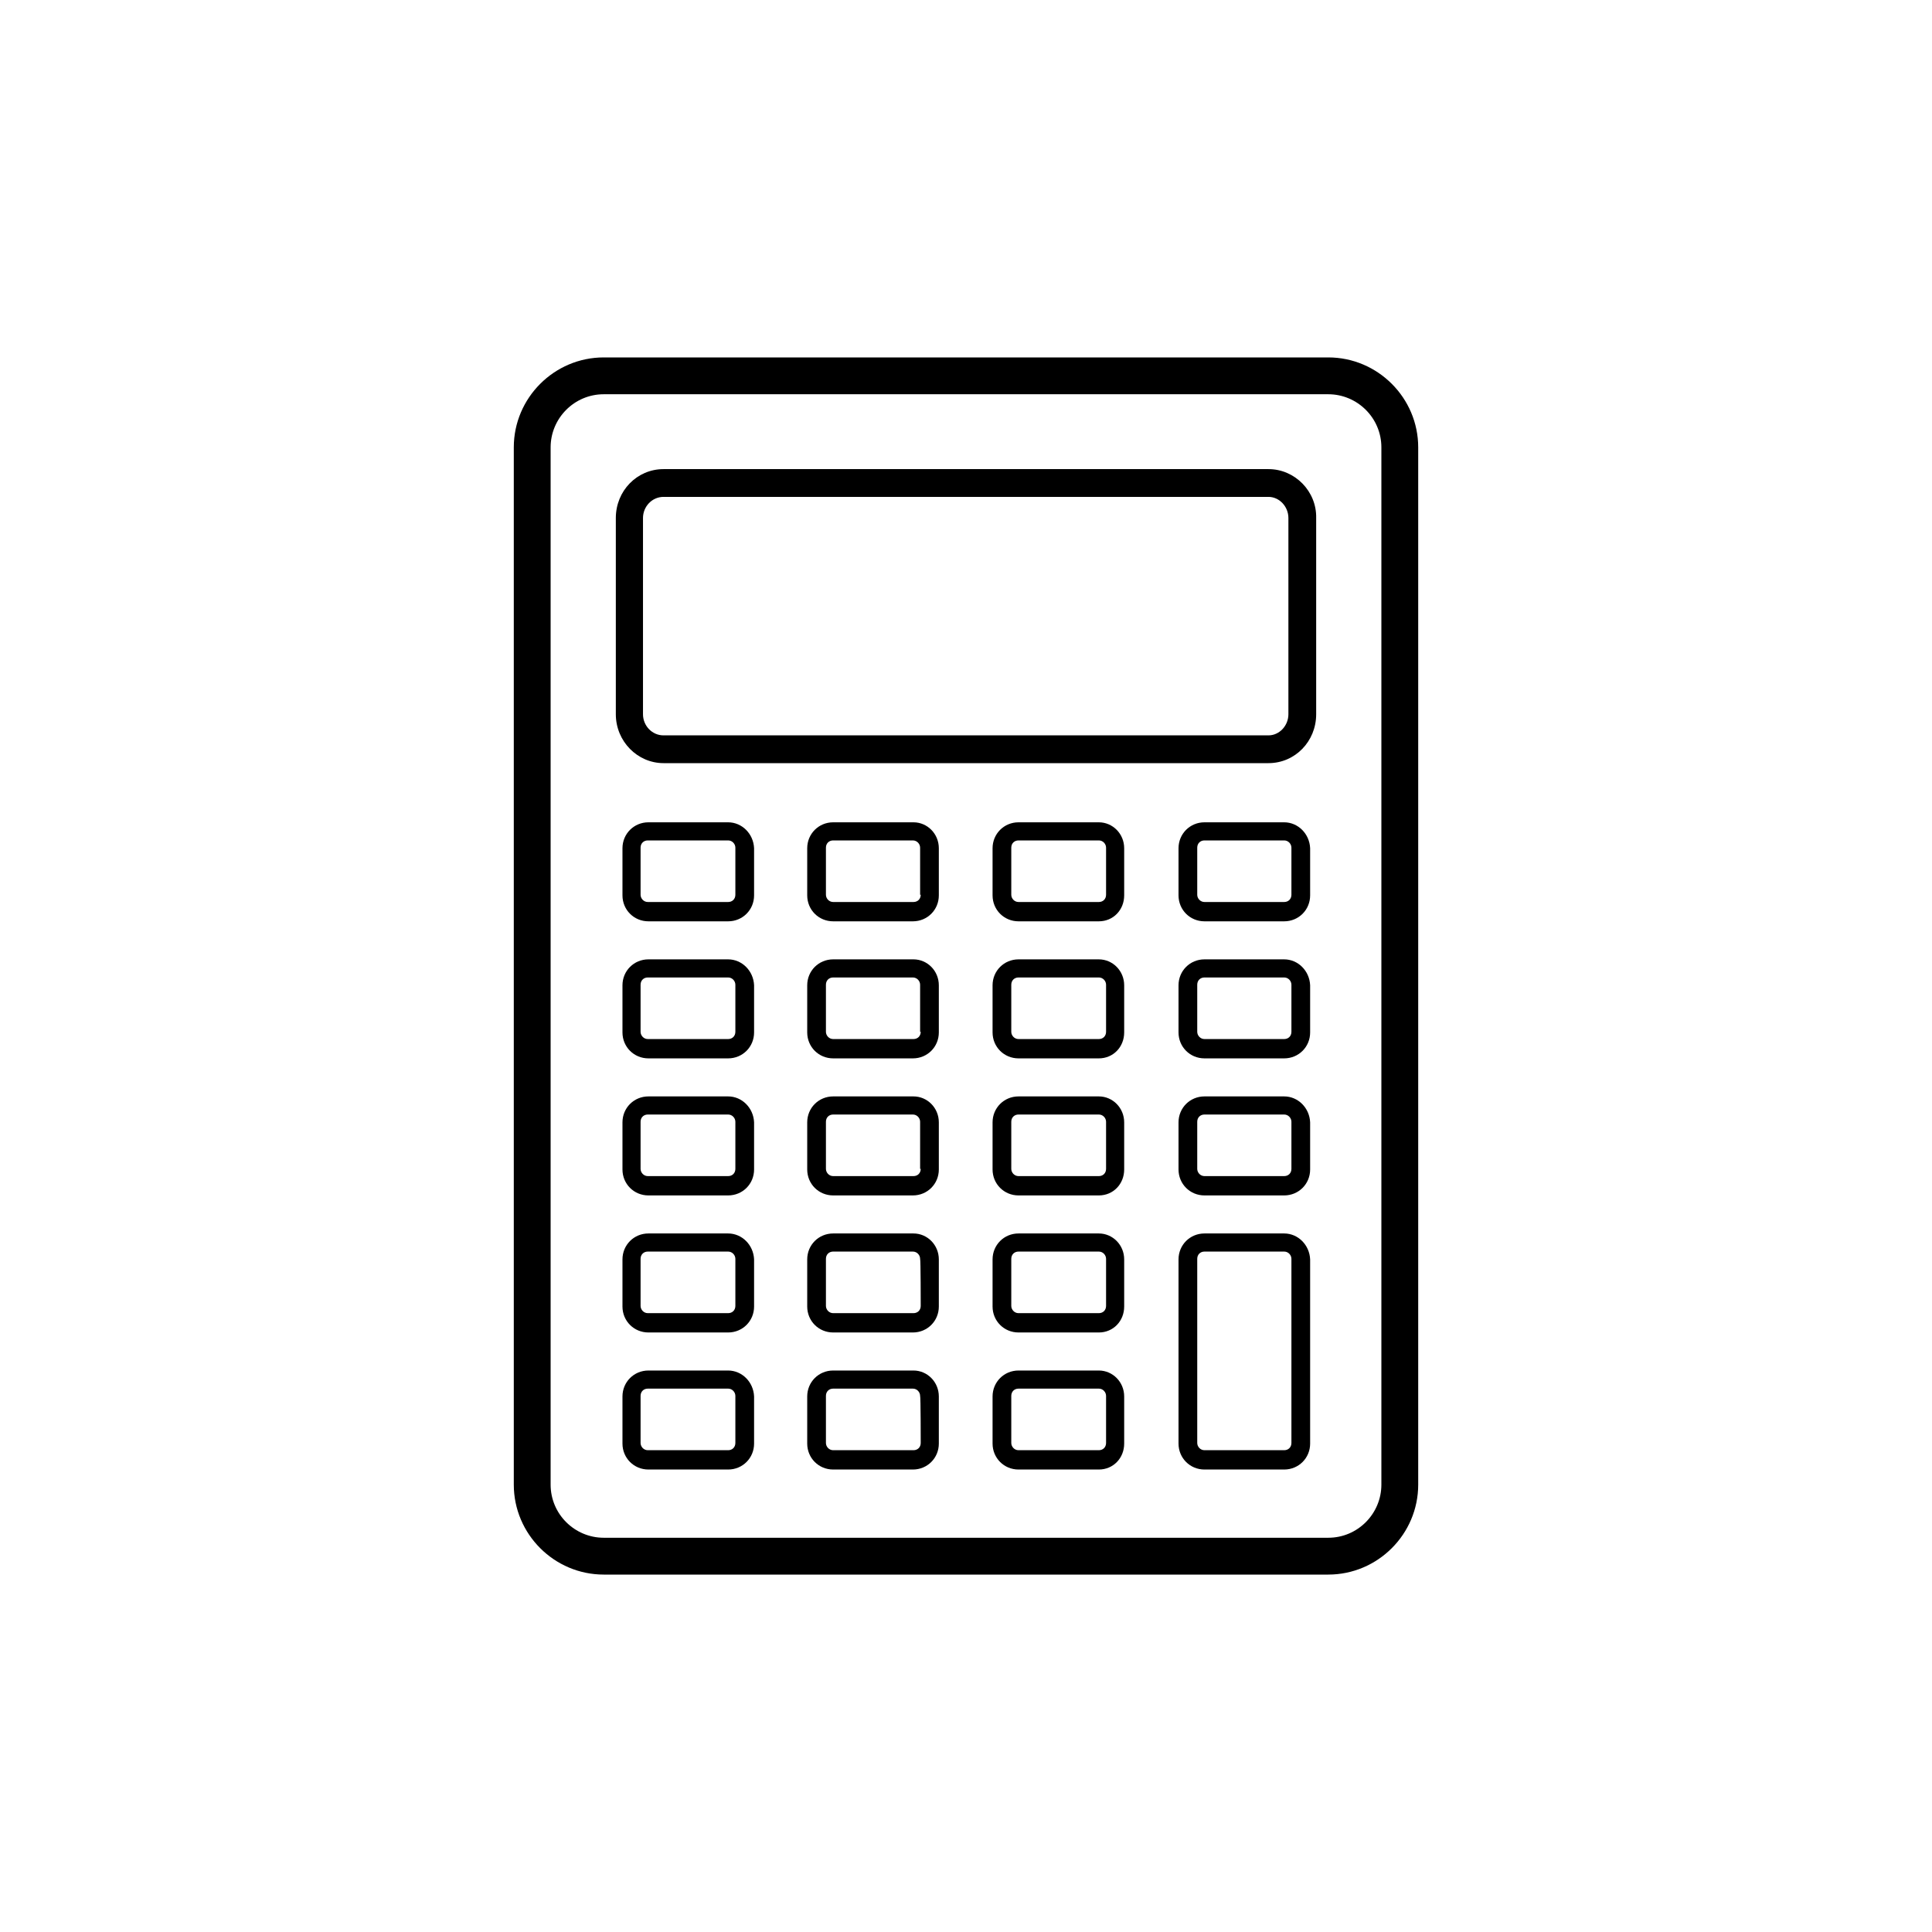
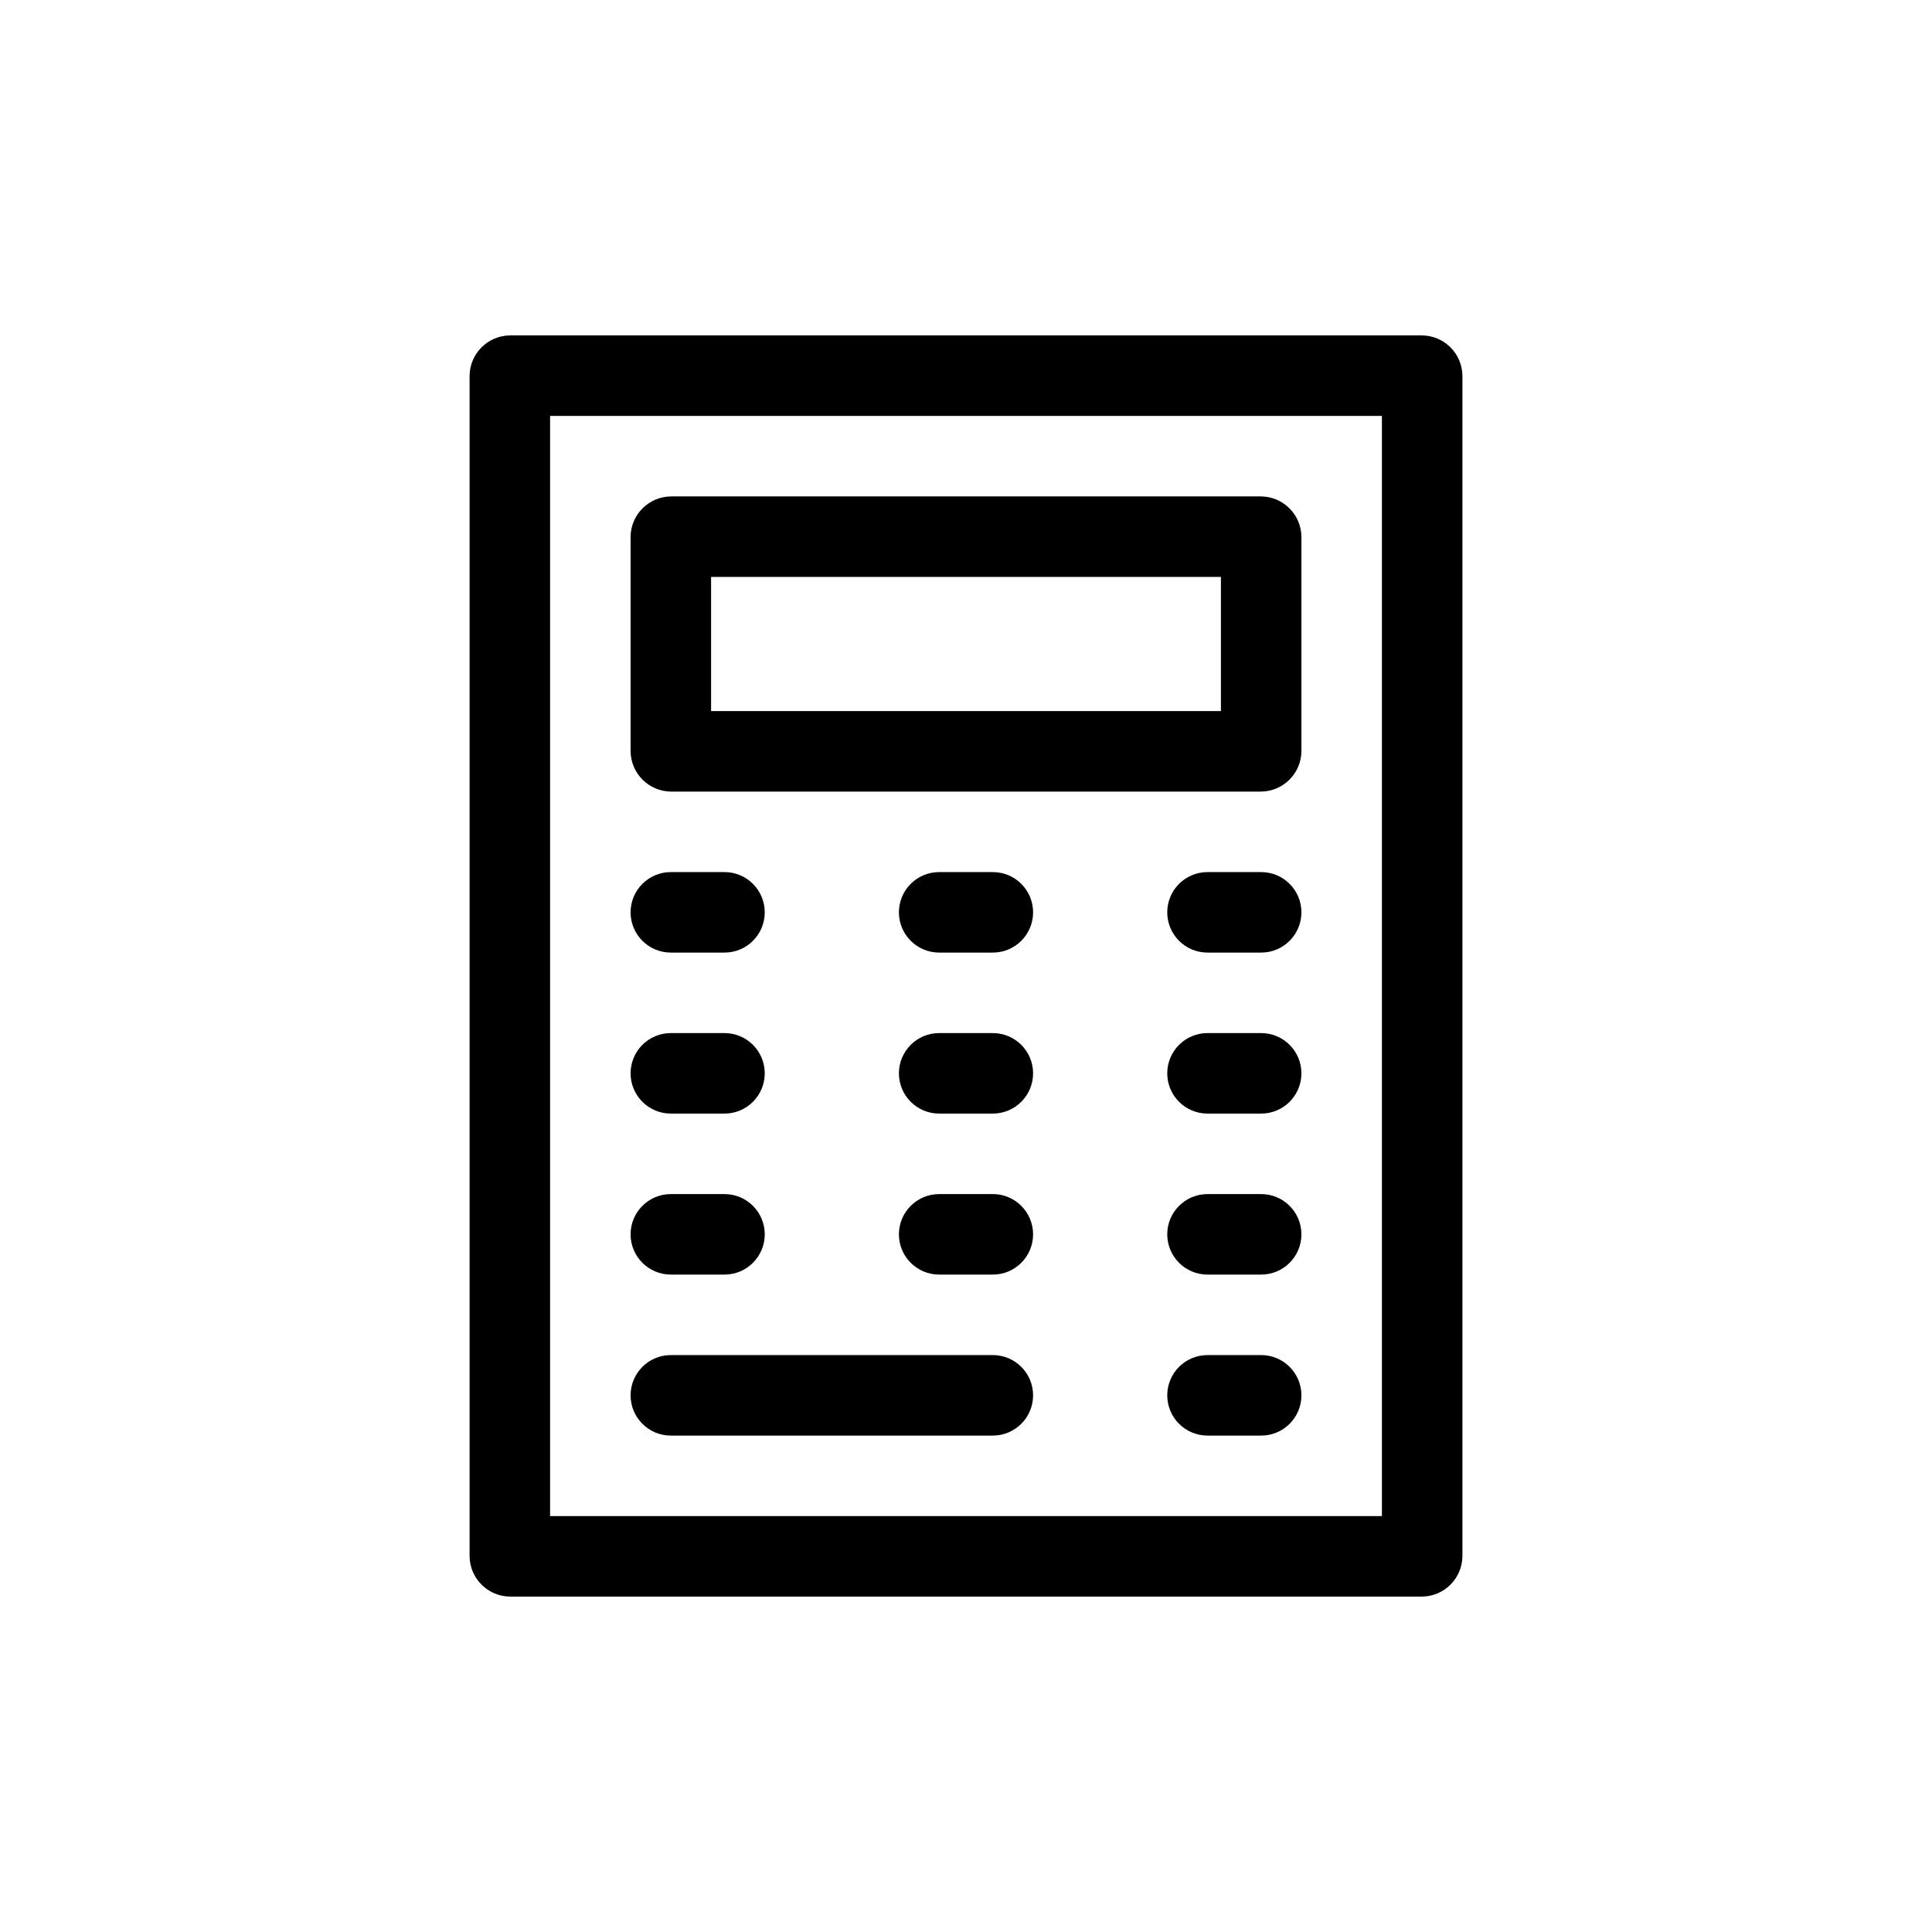
- <svg xmlns="http://www.w3.org/2000/svg" version="1.1" id="Layer_1" x="0px" y="0px" viewBox="0 0 32 32" style="enable-background:new 0 0 32 32;" xml:space="preserve">
-   <path d="M22,5.92H10c-0.82,0-1.49,0.67-1.49,1.49v17.18c0,0.82,0.67,1.49,1.49,1.49h12c0.82,0,1.49-0.67,1.49-1.49V7.41  C23.49,6.59,22.82,5.92,22,5.92L22,5.92z M22.88,24.59c0,0.48-0.39,0.88-0.88,0.88H10c-0.48,0-0.88-0.39-0.88-0.88V7.41  c0-0.48,0.39-0.88,0.88-0.88h12c0.48,0,0.88,0.39,0.88,0.88V24.59z M21.01,8.23c0.18,0,0.33,0.16,0.33,0.35v3.25  c0,0.19-0.15,0.35-0.33,0.35H10.99c-0.19,0-0.34-0.16-0.34-0.35V8.58c0-0.19,0.15-0.35,0.34-0.35L21.01,8.23L21.01,8.23z   M21.01,7.77H10.99c-0.44,0-0.79,0.36-0.79,0.81v3.25c0,0.45,0.36,0.81,0.79,0.81h10.02c0.44,0,0.79-0.36,0.79-0.81V8.58  C21.81,8.14,21.45,7.77,21.01,7.77L21.01,7.77L21.01,7.77z M12.06,13.62h-1.32c-0.24,0-0.43,0.19-0.43,0.43v0.78  c0,0.24,0.19,0.43,0.43,0.43h1.32c0.24,0,0.43-0.19,0.43-0.43v-0.78C12.48,13.81,12.29,13.62,12.06,13.62z M12.18,14.82  c0,0.07-0.05,0.12-0.12,0.12h-1.33c-0.07,0-0.12-0.06-0.12-0.12v-0.78c0-0.07,0.05-0.12,0.12-0.12h1.33c0.07,0,0.12,0.06,0.12,0.12  V14.82z M21.27,13.62h-1.32c-0.24,0-0.43,0.19-0.43,0.43v0.78c0,0.24,0.19,0.43,0.43,0.43h1.32c0.24,0,0.43-0.19,0.43-0.43v-0.78  C21.69,13.81,21.5,13.62,21.27,13.62z M21.39,14.82c0,0.07-0.05,0.12-0.12,0.12h-1.32c-0.07,0-0.12-0.06-0.12-0.12v-0.78  c0-0.07,0.05-0.12,0.12-0.12h1.32c0.07,0,0.12,0.06,0.12,0.12V14.82z M18.2,13.62h-1.33c-0.24,0-0.43,0.19-0.43,0.43v0.78  c0,0.24,0.19,0.43,0.43,0.43h1.33c0.24,0,0.42-0.19,0.42-0.43v-0.78C18.62,13.81,18.43,13.62,18.2,13.62z M18.32,14.82  c0,0.07-0.05,0.12-0.12,0.12h-1.33c-0.07,0-0.12-0.06-0.12-0.12v-0.78c0-0.07,0.05-0.12,0.12-0.12h1.33c0.07,0,0.12,0.06,0.12,0.12  V14.82z M15.13,13.62H13.8c-0.24,0-0.43,0.19-0.43,0.43v0.78c0,0.24,0.19,0.43,0.43,0.43h1.32c0.24,0,0.43-0.19,0.43-0.43v-0.78  C15.55,13.81,15.36,13.62,15.13,13.62z M15.25,14.82c0,0.07-0.05,0.12-0.12,0.12H13.8c-0.07,0-0.12-0.06-0.12-0.12v-0.78  c0-0.07,0.05-0.12,0.12-0.12h1.32c0.07,0,0.12,0.06,0.12,0.12V14.82z M12.06,15.89h-1.32c-0.24,0-0.43,0.19-0.43,0.43v0.78  c0,0.24,0.19,0.43,0.43,0.43h1.32c0.24,0,0.43-0.19,0.43-0.43v-0.78C12.48,16.08,12.29,15.89,12.06,15.89z M12.18,17.09  c0,0.07-0.05,0.12-0.12,0.12h-1.33c-0.07,0-0.12-0.06-0.12-0.12v-0.78c0-0.07,0.05-0.12,0.12-0.12h1.33c0.07,0,0.12,0.06,0.12,0.12  V17.09z M21.27,15.89h-1.32c-0.24,0-0.43,0.19-0.43,0.43v0.78c0,0.24,0.19,0.43,0.43,0.43h1.32c0.24,0,0.43-0.19,0.43-0.43v-0.78  C21.69,16.08,21.5,15.89,21.27,15.89z M21.39,17.09c0,0.07-0.05,0.12-0.12,0.12h-1.32c-0.07,0-0.12-0.06-0.12-0.12v-0.78  c0-0.07,0.05-0.12,0.12-0.12h1.32c0.07,0,0.12,0.06,0.12,0.12V17.09z M18.2,15.89h-1.33c-0.24,0-0.43,0.19-0.43,0.43v0.78  c0,0.24,0.19,0.43,0.43,0.43h1.33c0.24,0,0.42-0.19,0.42-0.43v-0.78C18.62,16.08,18.43,15.89,18.2,15.89z M18.32,17.09  c0,0.07-0.05,0.12-0.12,0.12h-1.33c-0.07,0-0.12-0.06-0.12-0.12v-0.78c0-0.07,0.05-0.12,0.12-0.12h1.33c0.07,0,0.12,0.06,0.12,0.12  V17.09z M15.13,15.89H13.8c-0.24,0-0.43,0.19-0.43,0.43v0.78c0,0.24,0.19,0.43,0.43,0.43h1.32c0.24,0,0.43-0.19,0.43-0.43v-0.78  C15.55,16.08,15.36,15.89,15.13,15.89z M15.25,17.09c0,0.07-0.05,0.12-0.12,0.12H13.8c-0.07,0-0.12-0.06-0.12-0.12v-0.78  c0-0.07,0.05-0.12,0.12-0.12h1.32c0.07,0,0.12,0.06,0.12,0.12V17.09z M12.06,18.16h-1.32c-0.24,0-0.43,0.19-0.43,0.43v0.78  c0,0.24,0.19,0.43,0.43,0.43h1.32c0.24,0,0.43-0.19,0.43-0.43v-0.78C12.48,18.35,12.29,18.16,12.06,18.16z M12.18,19.36  c0,0.07-0.05,0.12-0.12,0.12h-1.33c-0.07,0-0.12-0.06-0.12-0.12v-0.78c0-0.07,0.05-0.12,0.12-0.12h1.33c0.07,0,0.12,0.06,0.12,0.12  V19.36z M21.27,18.16h-1.32c-0.24,0-0.43,0.19-0.43,0.43v0.78c0,0.24,0.19,0.43,0.43,0.43h1.32c0.24,0,0.43-0.19,0.43-0.43v-0.78  C21.69,18.35,21.5,18.16,21.27,18.16L21.27,18.16z M21.39,19.36c0,0.07-0.05,0.12-0.12,0.12h-1.32c-0.07,0-0.12-0.06-0.12-0.12  v-0.78c0-0.07,0.05-0.12,0.12-0.12h1.32c0.07,0,0.12,0.06,0.12,0.12V19.36z M18.2,18.16h-1.33c-0.24,0-0.43,0.19-0.43,0.43v0.78  c0,0.24,0.19,0.43,0.43,0.43h1.33c0.24,0,0.42-0.19,0.42-0.43v-0.78C18.62,18.35,18.43,18.16,18.2,18.16z M18.32,19.36  c0,0.07-0.05,0.12-0.12,0.12h-1.33c-0.07,0-0.12-0.06-0.12-0.12v-0.78c0-0.07,0.05-0.12,0.12-0.12h1.33c0.07,0,0.12,0.06,0.12,0.12  V19.36L18.32,19.36z M15.13,18.16H13.8c-0.24,0-0.43,0.19-0.43,0.43v0.78c0,0.24,0.19,0.43,0.43,0.43h1.32  c0.24,0,0.43-0.19,0.43-0.43v-0.78C15.55,18.35,15.36,18.16,15.13,18.16L15.13,18.16z M15.25,19.36c0,0.07-0.05,0.12-0.12,0.12H13.8  c-0.07,0-0.12-0.06-0.12-0.12v-0.78c0-0.07,0.05-0.12,0.12-0.12h1.32c0.07,0,0.12,0.06,0.12,0.12V19.36z M12.06,20.43h-1.32  c-0.24,0-0.43,0.19-0.43,0.43v0.78c0,0.24,0.19,0.43,0.43,0.43h1.32c0.24,0,0.43-0.19,0.43-0.43v-0.78  C12.48,20.62,12.29,20.43,12.06,20.43z M12.18,21.63c0,0.07-0.05,0.12-0.12,0.12h-1.33c-0.07,0-0.12-0.06-0.12-0.12v-0.78  c0-0.07,0.05-0.12,0.12-0.12h1.33c0.07,0,0.12,0.06,0.12,0.12C12.18,20.86,12.18,21.63,12.18,21.63z M18.2,20.43h-1.33  c-0.24,0-0.43,0.19-0.43,0.43v0.78c0,0.24,0.19,0.43,0.43,0.43h1.33c0.24,0,0.42-0.19,0.42-0.43v-0.78  C18.62,20.62,18.43,20.43,18.2,20.43z M18.32,21.63c0,0.07-0.05,0.12-0.12,0.12h-1.33c-0.07,0-0.12-0.06-0.12-0.12v-0.78  c0-0.07,0.05-0.12,0.12-0.12h1.33c0.07,0,0.12,0.06,0.12,0.12C18.32,20.86,18.32,21.63,18.32,21.63z M15.13,20.43H13.8  c-0.24,0-0.43,0.19-0.43,0.43v0.78c0,0.24,0.19,0.43,0.43,0.43h1.32c0.24,0,0.43-0.19,0.43-0.43v-0.78  C15.55,20.62,15.36,20.43,15.13,20.43z M15.25,21.63c0,0.07-0.05,0.12-0.12,0.12H13.8c-0.07,0-0.12-0.06-0.12-0.12v-0.78  c0-0.07,0.05-0.12,0.12-0.12h1.32c0.07,0,0.12,0.06,0.12,0.12C15.25,20.86,15.25,21.63,15.25,21.63z M12.06,22.7h-1.32  c-0.24,0-0.43,0.19-0.43,0.43v0.78c0,0.24,0.19,0.43,0.43,0.43h1.32c0.24,0,0.43-0.19,0.43-0.43v-0.78  C12.48,22.89,12.29,22.7,12.06,22.7z M12.18,23.9c0,0.07-0.05,0.12-0.12,0.12h-1.33c-0.07,0-0.12-0.06-0.12-0.12v-0.78  c0-0.07,0.05-0.12,0.12-0.12h1.33c0.07,0,0.12,0.06,0.12,0.12C12.18,23.13,12.18,23.9,12.18,23.9z M21.27,20.43h-1.32  c-0.24,0-0.43,0.19-0.43,0.43v3.05c0,0.24,0.19,0.43,0.43,0.43h1.32c0.24,0,0.43-0.19,0.43-0.43v-3.05  C21.69,20.62,21.5,20.43,21.27,20.43z M21.39,23.9c0,0.07-0.05,0.12-0.12,0.12h-1.32c-0.07,0-0.12-0.06-0.12-0.12v-3.05  c0-0.07,0.05-0.12,0.12-0.12h1.32c0.07,0,0.12,0.06,0.12,0.12V23.9z M18.2,22.7h-1.33c-0.24,0-0.43,0.19-0.43,0.43v0.78  c0,0.24,0.19,0.43,0.43,0.43h1.33c0.24,0,0.42-0.19,0.42-0.43v-0.78C18.62,22.89,18.43,22.7,18.2,22.7z M18.32,23.9  c0,0.07-0.05,0.12-0.12,0.12h-1.33c-0.07,0-0.12-0.06-0.12-0.12v-0.78c0-0.07,0.05-0.12,0.12-0.12h1.33c0.07,0,0.12,0.06,0.12,0.12  C18.32,23.13,18.32,23.9,18.32,23.9z M15.13,22.7H13.8c-0.24,0-0.43,0.19-0.43,0.43v0.78c0,0.24,0.19,0.43,0.43,0.43h1.32  c0.24,0,0.43-0.19,0.43-0.43v-0.78C15.55,22.89,15.36,22.7,15.13,22.7z M15.25,23.9c0,0.07-0.05,0.12-0.12,0.12H13.8  c-0.07,0-0.12-0.06-0.12-0.12v-0.78c0-0.07,0.05-0.12,0.12-0.12h1.32c0.07,0,0.12,0.06,0.12,0.12C15.25,23.13,15.25,23.9,15.25,23.9  z" />
+ <svg xmlns="http://www.w3.org/2000/svg" id="Layer_1" data-name="Layer 1" viewBox="0 0 36 36">
+   <path d="M26.5,6.25H9.5A.76.76,0,0,0,8.75,7V29a.76.76,0,0,0,.75.75h17a.76.76,0,0,0,.75-.75V7A.76.76,0,0,0,26.5,6.25Zm-.75,22H10.25V7.75h15.5Z" />
+   <path d="M12.5,14.75h11a.76.76,0,0,0,.75-.75V10a.76.76,0,0,0-.75-.75h-11a.76.76,0,0,0-.75.75v4A.76.76,0,0,0,12.5,14.75Zm.75-4h9.5v2.5h-9.5Z" />
+   <path d="M12.5,17.75h1a.75.75,0,0,0,0-1.5h-1a.75.75,0,0,0,0,1.5Z" />
+   <path d="M18.5,16.25h-1a.75.75,0,0,0,0,1.5h1a.75.75,0,0,0,0-1.5Z" />
+   <path d="M23.5,16.25h-1a.75.75,0,0,0,0,1.5h1a.75.75,0,0,0,0-1.5Z" />
+   <path d="M12.5,20.75h1a.75.75,0,0,0,0-1.5h-1a.75.75,0,0,0,0,1.5Z" />
+   <path d="M18.5,19.25h-1a.75.75,0,0,0,0,1.5h1a.75.75,0,0,0,0-1.5Z" />
+   <path d="M23.5,19.25h-1a.75.75,0,0,0,0,1.5h1a.75.75,0,0,0,0-1.5Z" />
+   <path d="M12.5,23.75h1a.75.75,0,0,0,0-1.5h-1a.75.75,0,0,0,0,1.5Z" />
+   <path d="M18.5,22.25h-1a.75.75,0,0,0,0,1.5h1a.75.75,0,0,0,0-1.5Z" />
+   <path d="M23.5,22.25h-1a.75.75,0,0,0,0,1.5h1a.75.75,0,0,0,0-1.5Z" />
+   <path d="M23.5,25.25h-1a.75.75,0,0,0,0,1.5h1a.75.75,0,0,0,0-1.5Z" />
+   <path d="M12.5,26.75h6a.75.75,0,0,0,0-1.5h-6a.75.75,0,0,0,0,1.5Z" />
</svg>
